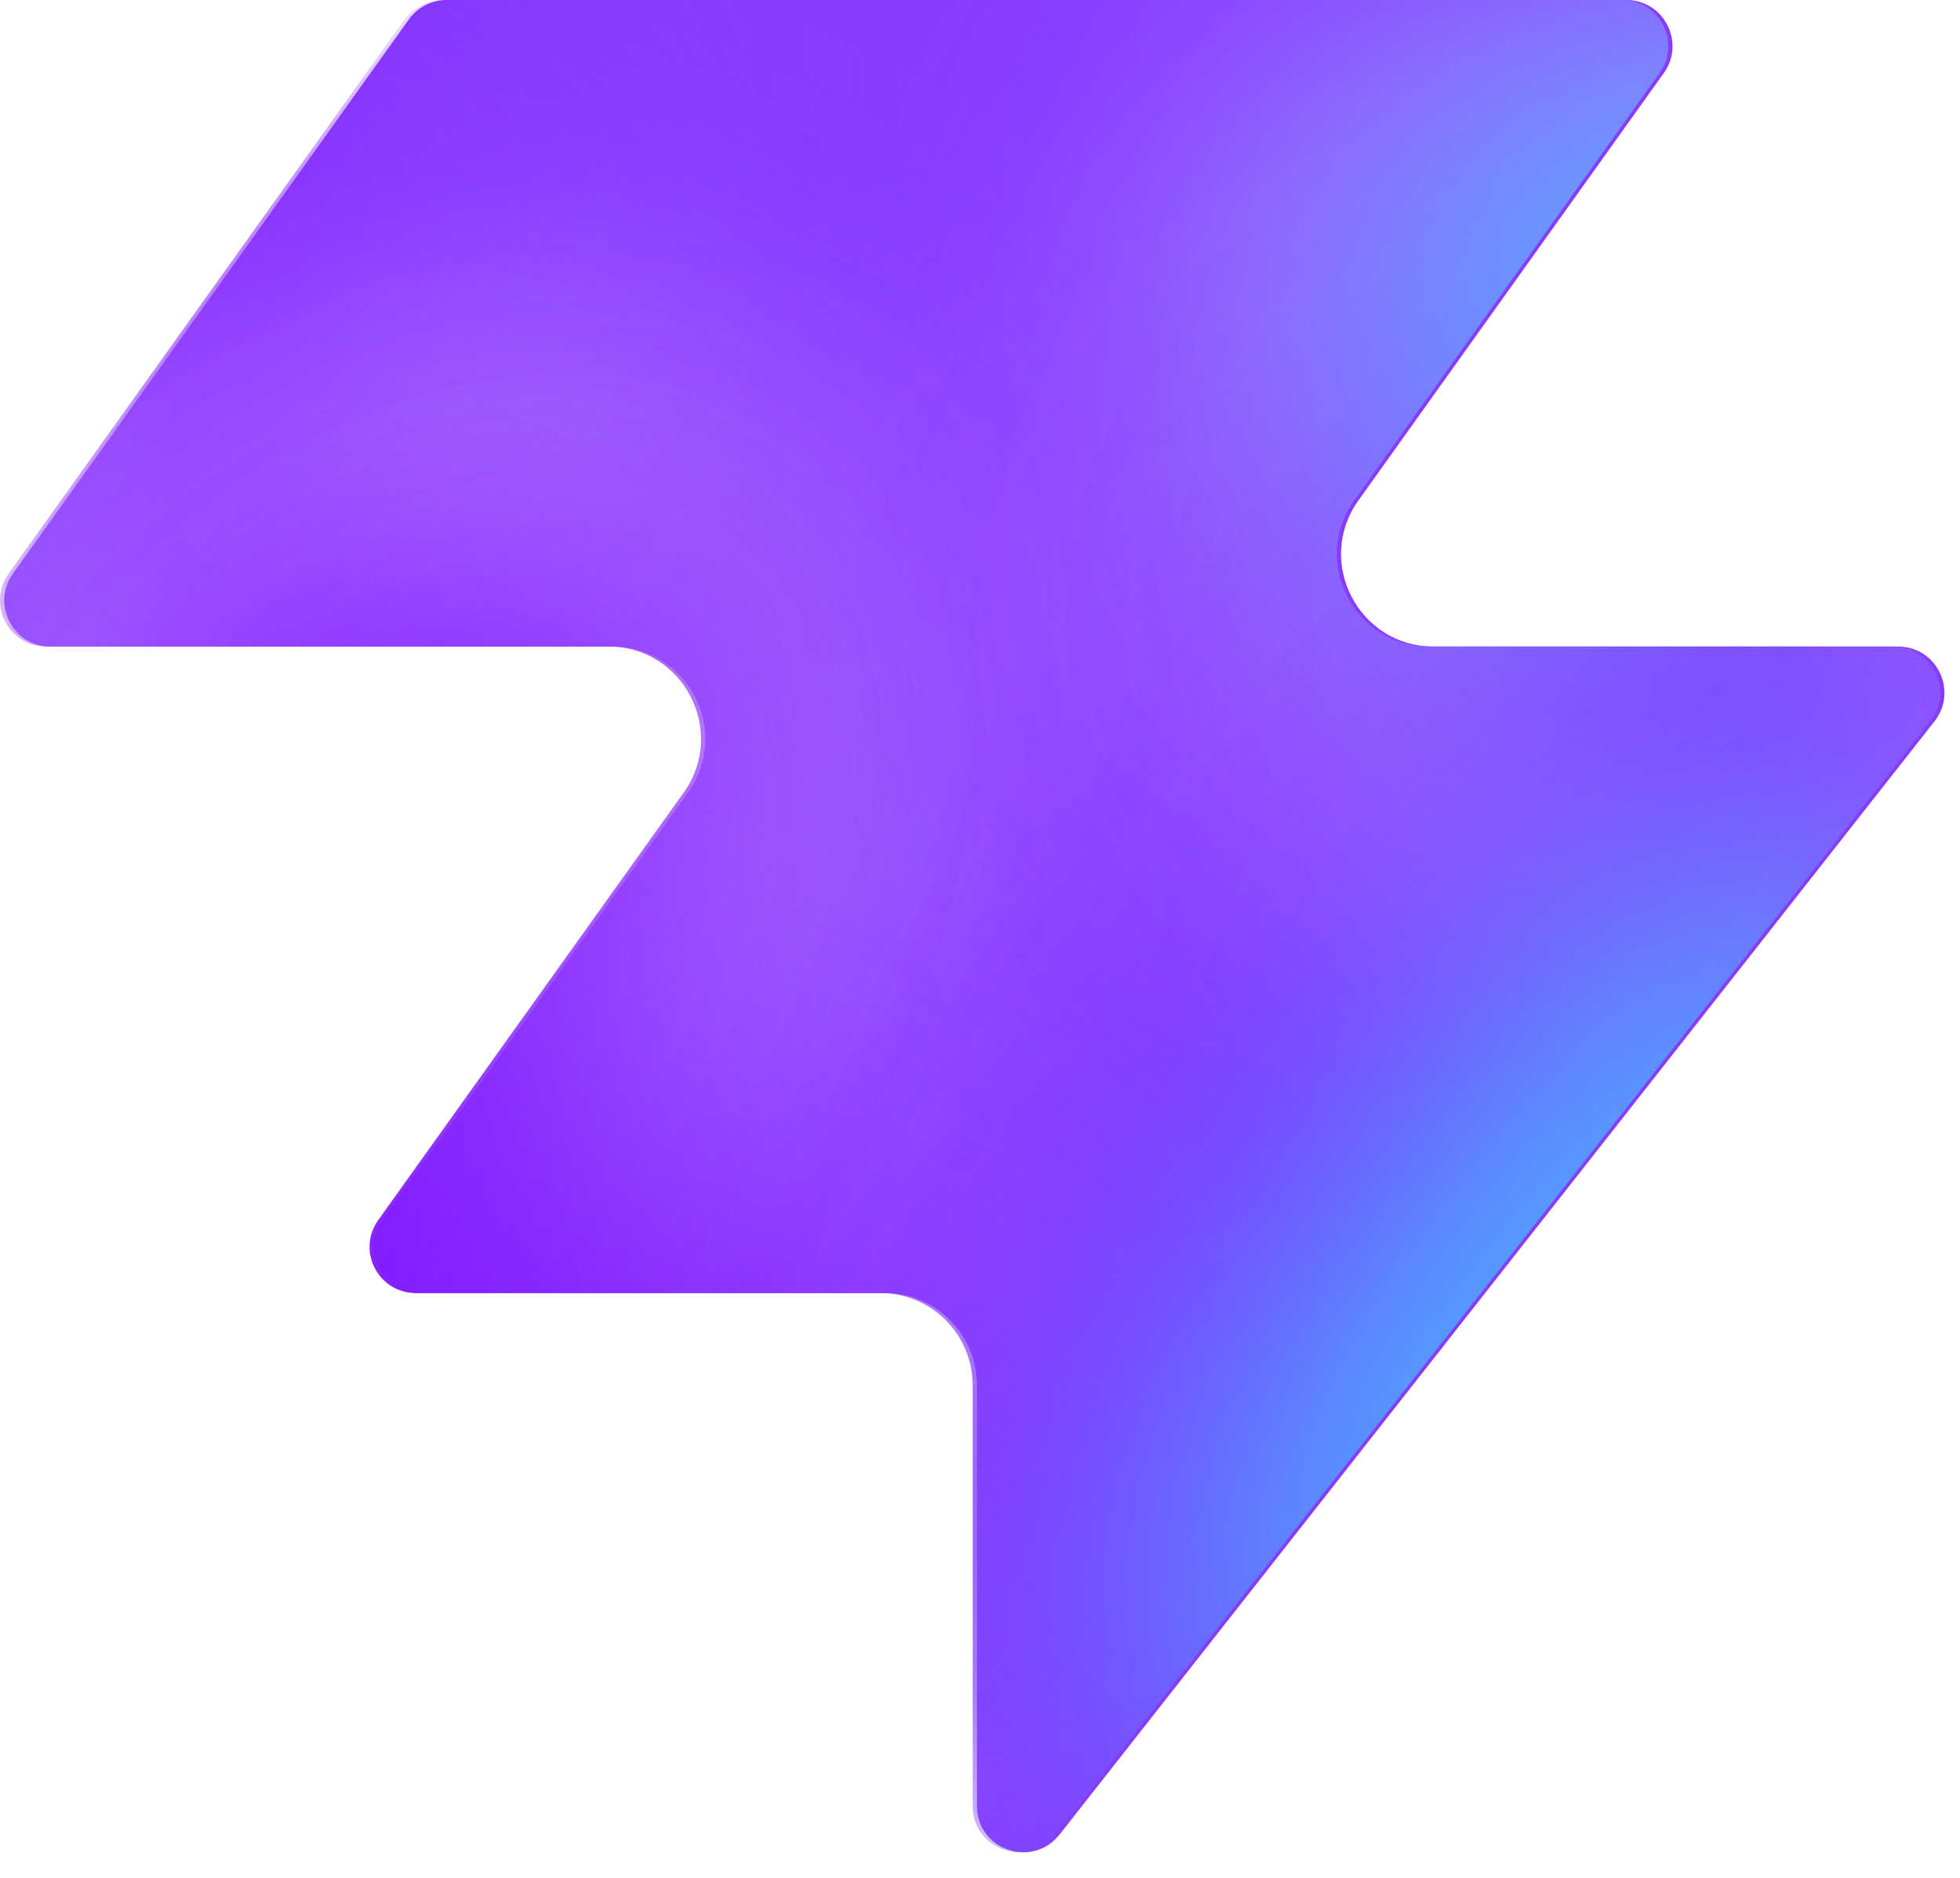
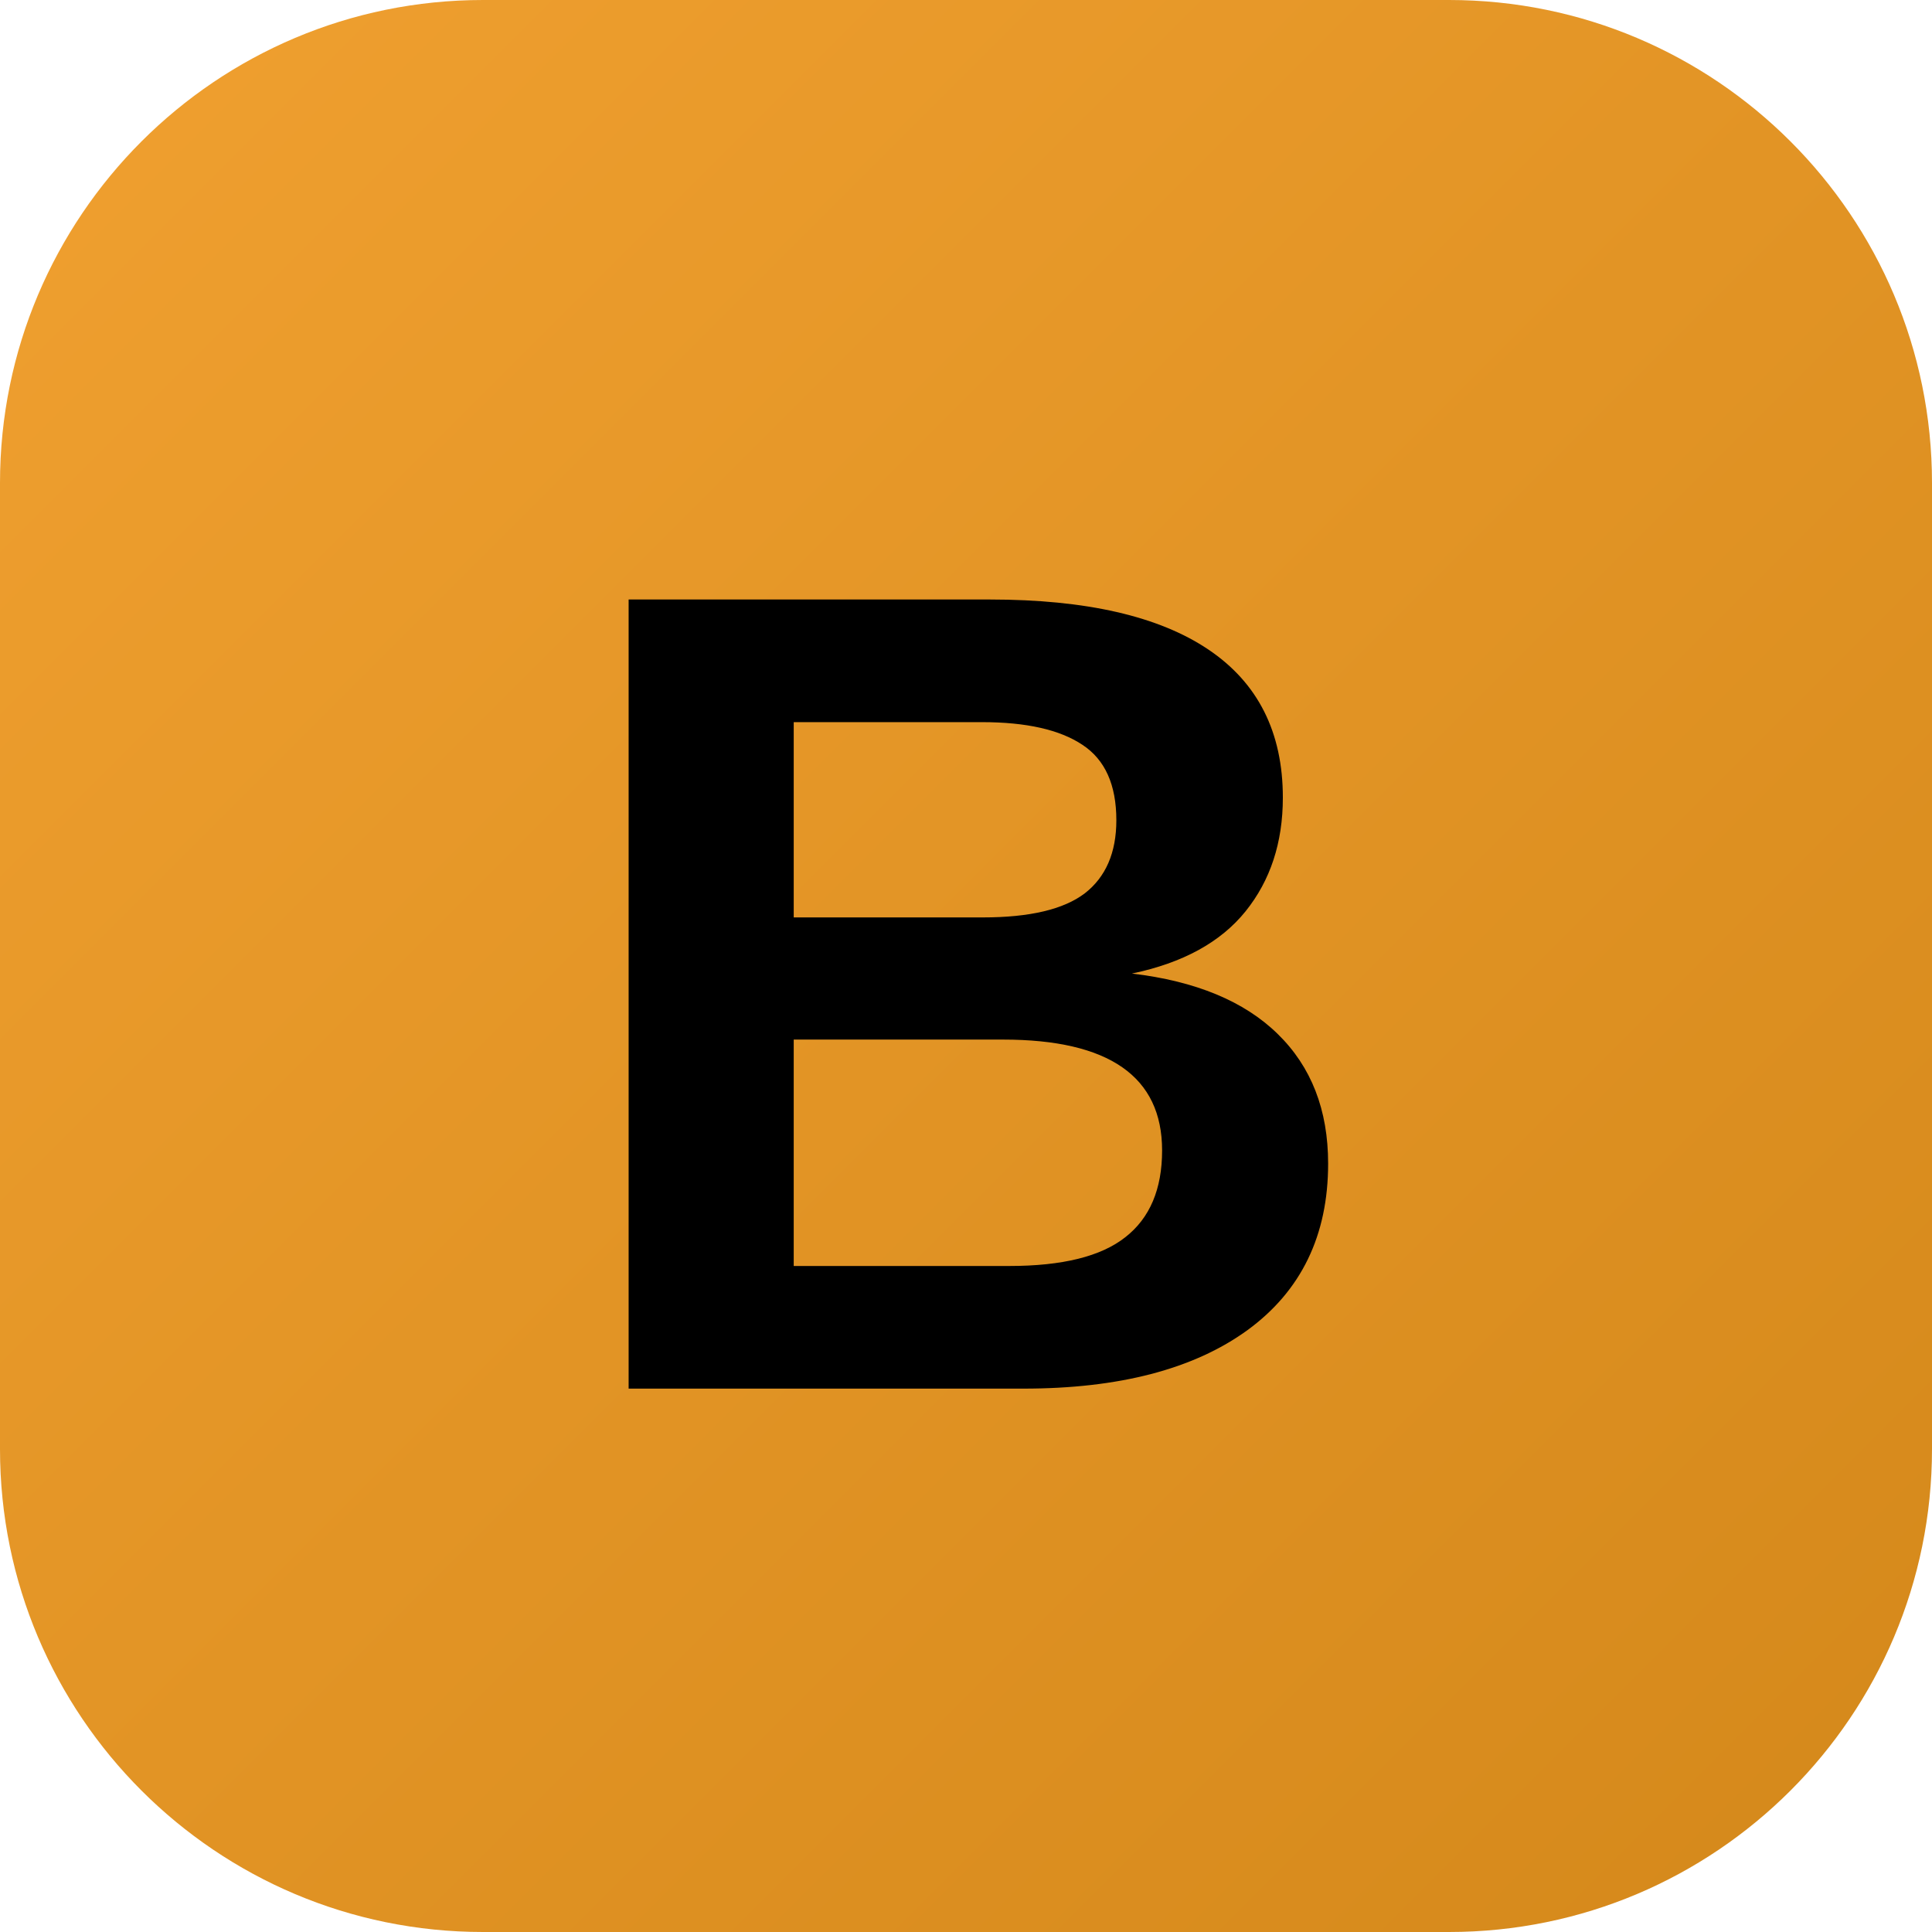
- <svg xmlns="http://www.w3.org/2000/svg" width="48" height="46" fill="none" viewBox="0 0 48 46">
-   <path fill="#863bff" d="M25.946 44.938c-.664.845-2.021.375-2.021-.698V33.937a2.26 2.26 0 0 0-2.262-2.262H10.287c-.92 0-1.456-1.04-.92-1.788l7.48-10.471c1.07-1.497 0-3.578-1.842-3.578H1.237c-.92 0-1.456-1.04-.92-1.788L10.013.474c.214-.297.556-.474.92-.474h28.894c.92 0 1.456 1.04.92 1.788l-7.48 10.471c-1.07 1.498 0 3.579 1.842 3.579h11.377c.943 0 1.473 1.088.89 1.83L25.947 44.94z" style="fill:#863bff;fill:color(display-p3 .525 .23 1);fill-opacity:1" />
-   <mask id="a" width="48" height="46" x="0" y="0" maskUnits="userSpaceOnUse" style="mask-type:alpha">
-     <path fill="#000" d="M25.842 44.938c-.664.844-2.021.375-2.021-.698V33.937a2.26 2.26 0 0 0-2.262-2.262H10.183c-.92 0-1.456-1.04-.92-1.788l7.48-10.471c1.07-1.498 0-3.579-1.842-3.579H1.133c-.92 0-1.456-1.04-.92-1.787L9.91.473c.214-.297.556-.474.92-.474h28.894c.92 0 1.456 1.04.92 1.788l-7.48 10.471c-1.07 1.498 0 3.578 1.842 3.578h11.377c.943 0 1.473 1.088.89 1.832L25.843 44.94z" style="fill:#000;fill-opacity:1" />
-   </mask>
-   <g mask="url(#a)">
-     <g filter="url(#b)">
-       <ellipse cx="5.508" cy="14.704" fill="#ede6ff" rx="5.508" ry="14.704" style="fill:#ede6ff;fill:color(display-p3 .927 .903 1);fill-opacity:1" transform="matrix(.00324 1 1 -.00324 -4.47 31.516)" />
-     </g>
-     <g filter="url(#c)">
-       <ellipse cx="10.399" cy="29.851" fill="#ede6ff" rx="10.399" ry="29.851" style="fill:#ede6ff;fill:color(display-p3 .927 .903 1);fill-opacity:1" transform="matrix(.00324 1 1 -.00324 -39.328 7.883)" />
-     </g>
-     <g filter="url(#d)">
-       <ellipse cx="5.508" cy="30.487" fill="#7e14ff" rx="5.508" ry="30.487" style="fill:#7e14ff;fill:color(display-p3 .492 .077 1);fill-opacity:1" transform="rotate(89.814 -25.913 -14.639)scale(1 -1)" />
-     </g>
-     <g filter="url(#e)">
-       <ellipse cx="5.508" cy="30.599" fill="#7e14ff" rx="5.508" ry="30.599" style="fill:#7e14ff;fill:color(display-p3 .492 .077 1);fill-opacity:1" transform="rotate(89.814 -32.644 -3.334)scale(1 -1)" />
-     </g>
-     <g filter="url(#f)">
-       <ellipse cx="5.508" cy="30.599" fill="#7e14ff" rx="5.508" ry="30.599" style="fill:#7e14ff;fill:color(display-p3 .492 .077 1);fill-opacity:1" transform="matrix(.00324 1 1 -.00324 -34.34 30.47)" />
-     </g>
-     <g filter="url(#g)">
-       <ellipse cx="14.072" cy="22.078" fill="#ede6ff" rx="14.072" ry="22.078" style="fill:#ede6ff;fill:color(display-p3 .927 .903 1);fill-opacity:1" transform="rotate(93.35 24.506 48.493)scale(-1 1)" />
-     </g>
-     <g filter="url(#h)">
-       <ellipse cx="3.47" cy="21.501" fill="#7e14ff" rx="3.47" ry="21.501" style="fill:#7e14ff;fill:color(display-p3 .492 .077 1);fill-opacity:1" transform="rotate(89.009 28.708 47.59)scale(-1 1)" />
-     </g>
-     <g filter="url(#i)">
-       <ellipse cx="3.47" cy="21.501" fill="#7e14ff" rx="3.47" ry="21.501" style="fill:#7e14ff;fill:color(display-p3 .492 .077 1);fill-opacity:1" transform="rotate(89.009 28.708 47.59)scale(-1 1)" />
-     </g>
-     <g filter="url(#j)">
-       <ellipse cx=".387" cy="8.972" fill="#7e14ff" rx="4.407" ry="29.108" style="fill:#7e14ff;fill:color(display-p3 .492 .077 1);fill-opacity:1" transform="rotate(39.51 .387 8.972)" />
-     </g>
-     <g filter="url(#k)">
-       <ellipse cx="47.523" cy="-6.092" fill="#7e14ff" rx="4.407" ry="29.108" style="fill:#7e14ff;fill:color(display-p3 .492 .077 1);fill-opacity:1" transform="rotate(37.892 47.523 -6.092)" />
-     </g>
-     <g filter="url(#l)">
-       <ellipse cx="41.412" cy="6.333" fill="#47bfff" rx="5.971" ry="9.665" style="fill:#47bfff;fill:color(display-p3 .28 .748 1);fill-opacity:1" transform="rotate(37.892 41.412 6.333)" />
-     </g>
-     <g filter="url(#m)">
-       <ellipse cx="-1.879" cy="38.332" fill="#7e14ff" rx="4.407" ry="29.108" style="fill:#7e14ff;fill:color(display-p3 .492 .077 1);fill-opacity:1" transform="rotate(37.892 -1.88 38.332)" />
-     </g>
-     <g filter="url(#n)">
-       <ellipse cx="-1.879" cy="38.332" fill="#7e14ff" rx="4.407" ry="29.108" style="fill:#7e14ff;fill:color(display-p3 .492 .077 1);fill-opacity:1" transform="rotate(37.892 -1.88 38.332)" />
-     </g>
-     <g filter="url(#o)">
-       <ellipse cx="35.651" cy="29.907" fill="#7e14ff" rx="4.407" ry="29.108" style="fill:#7e14ff;fill:color(display-p3 .492 .077 1);fill-opacity:1" transform="rotate(37.892 35.651 29.907)" />
-     </g>
-     <g filter="url(#p)">
-       <ellipse cx="38.418" cy="32.4" fill="#47bfff" rx="5.971" ry="15.297" style="fill:#47bfff;fill:color(display-p3 .28 .748 1);fill-opacity:1" transform="rotate(37.892 38.418 32.4)" />
-     </g>
-   </g>
+ <svg xmlns="http://www.w3.org/2000/svg" viewBox="0 0 64 64">
  <defs>
-     <filter id="b" width="60.045" height="41.654" x="-19.77" y="16.149" color-interpolation-filters="sRGB" filterUnits="userSpaceOnUse">
-       <feFlood flood-opacity="0" result="BackgroundImageFix" />
-       <feBlend in="SourceGraphic" in2="BackgroundImageFix" result="shape" />
-       <feGaussianBlur result="effect1_foregroundBlur_2002_17158" stdDeviation="7.659" />
-     </filter>
-     <filter id="c" width="90.34" height="51.437" x="-54.613" y="-7.533" color-interpolation-filters="sRGB" filterUnits="userSpaceOnUse">
-       <feFlood flood-opacity="0" result="BackgroundImageFix" />
-       <feBlend in="SourceGraphic" in2="BackgroundImageFix" result="shape" />
-       <feGaussianBlur result="effect1_foregroundBlur_2002_17158" stdDeviation="7.659" />
-     </filter>
-     <filter id="d" width="79.355" height="29.4" x="-49.64" y="2.03" color-interpolation-filters="sRGB" filterUnits="userSpaceOnUse">
-       <feFlood flood-opacity="0" result="BackgroundImageFix" />
-       <feBlend in="SourceGraphic" in2="BackgroundImageFix" result="shape" />
-       <feGaussianBlur result="effect1_foregroundBlur_2002_17158" stdDeviation="4.596" />
-     </filter>
-     <filter id="e" width="79.579" height="29.4" x="-45.045" y="20.029" color-interpolation-filters="sRGB" filterUnits="userSpaceOnUse">
-       <feFlood flood-opacity="0" result="BackgroundImageFix" />
-       <feBlend in="SourceGraphic" in2="BackgroundImageFix" result="shape" />
-       <feGaussianBlur result="effect1_foregroundBlur_2002_17158" stdDeviation="4.596" />
-     </filter>
-     <filter id="f" width="79.579" height="29.4" x="-43.513" y="21.178" color-interpolation-filters="sRGB" filterUnits="userSpaceOnUse">
-       <feFlood flood-opacity="0" result="BackgroundImageFix" />
-       <feBlend in="SourceGraphic" in2="BackgroundImageFix" result="shape" />
-       <feGaussianBlur result="effect1_foregroundBlur_2002_17158" stdDeviation="4.596" />
-     </filter>
-     <filter id="g" width="74.749" height="58.852" x="15.756" y="-17.901" color-interpolation-filters="sRGB" filterUnits="userSpaceOnUse">
-       <feFlood flood-opacity="0" result="BackgroundImageFix" />
-       <feBlend in="SourceGraphic" in2="BackgroundImageFix" result="shape" />
-       <feGaussianBlur result="effect1_foregroundBlur_2002_17158" stdDeviation="7.659" />
-     </filter>
-     <filter id="h" width="61.377" height="25.362" x="23.548" y="2.284" color-interpolation-filters="sRGB" filterUnits="userSpaceOnUse">
-       <feFlood flood-opacity="0" result="BackgroundImageFix" />
-       <feBlend in="SourceGraphic" in2="BackgroundImageFix" result="shape" />
-       <feGaussianBlur result="effect1_foregroundBlur_2002_17158" stdDeviation="4.596" />
-     </filter>
-     <filter id="i" width="61.377" height="25.362" x="23.548" y="2.284" color-interpolation-filters="sRGB" filterUnits="userSpaceOnUse">
-       <feFlood flood-opacity="0" result="BackgroundImageFix" />
-       <feBlend in="SourceGraphic" in2="BackgroundImageFix" result="shape" />
-       <feGaussianBlur result="effect1_foregroundBlur_2002_17158" stdDeviation="4.596" />
-     </filter>
-     <filter id="j" width="56.045" height="63.649" x="-27.636" y="-22.853" color-interpolation-filters="sRGB" filterUnits="userSpaceOnUse">
-       <feFlood flood-opacity="0" result="BackgroundImageFix" />
-       <feBlend in="SourceGraphic" in2="BackgroundImageFix" result="shape" />
-       <feGaussianBlur result="effect1_foregroundBlur_2002_17158" stdDeviation="4.596" />
-     </filter>
-     <filter id="k" width="54.814" height="64.646" x="20.116" y="-38.415" color-interpolation-filters="sRGB" filterUnits="userSpaceOnUse">
-       <feFlood flood-opacity="0" result="BackgroundImageFix" />
-       <feBlend in="SourceGraphic" in2="BackgroundImageFix" result="shape" />
-       <feGaussianBlur result="effect1_foregroundBlur_2002_17158" stdDeviation="4.596" />
-     </filter>
-     <filter id="l" width="33.541" height="35.313" x="24.641" y="-11.323" color-interpolation-filters="sRGB" filterUnits="userSpaceOnUse">
-       <feFlood flood-opacity="0" result="BackgroundImageFix" />
-       <feBlend in="SourceGraphic" in2="BackgroundImageFix" result="shape" />
-       <feGaussianBlur result="effect1_foregroundBlur_2002_17158" stdDeviation="4.596" />
-     </filter>
-     <filter id="m" width="54.814" height="64.646" x="-29.286" y="6.009" color-interpolation-filters="sRGB" filterUnits="userSpaceOnUse">
-       <feFlood flood-opacity="0" result="BackgroundImageFix" />
-       <feBlend in="SourceGraphic" in2="BackgroundImageFix" result="shape" />
-       <feGaussianBlur result="effect1_foregroundBlur_2002_17158" stdDeviation="4.596" />
-     </filter>
-     <filter id="n" width="54.814" height="64.646" x="-29.286" y="6.009" color-interpolation-filters="sRGB" filterUnits="userSpaceOnUse">
-       <feFlood flood-opacity="0" result="BackgroundImageFix" />
-       <feBlend in="SourceGraphic" in2="BackgroundImageFix" result="shape" />
-       <feGaussianBlur result="effect1_foregroundBlur_2002_17158" stdDeviation="4.596" />
-     </filter>
-     <filter id="o" width="54.814" height="64.646" x="8.244" y="-2.416" color-interpolation-filters="sRGB" filterUnits="userSpaceOnUse">
-       <feFlood flood-opacity="0" result="BackgroundImageFix" />
-       <feBlend in="SourceGraphic" in2="BackgroundImageFix" result="shape" />
-       <feGaussianBlur result="effect1_foregroundBlur_2002_17158" stdDeviation="4.596" />
-     </filter>
-     <filter id="p" width="39.409" height="43.623" x="18.713" y="10.588" color-interpolation-filters="sRGB" filterUnits="userSpaceOnUse">
-       <feFlood flood-opacity="0" result="BackgroundImageFix" />
-       <feBlend in="SourceGraphic" in2="BackgroundImageFix" result="shape" />
-       <feGaussianBlur result="effect1_foregroundBlur_2002_17158" stdDeviation="4.596" />
-     </filter>
+     <linearGradient id="g" x1="0%" y1="0%" x2="100%" y2="100%">
+       <stop offset="0%" stop-color="#f0a030" />
+       <stop offset="100%" stop-color="#d4881a" />
+     </linearGradient>
  </defs>
+   <rect width="64" height="64" rx="16" fill="url(#g)" />
+   <text x="32" y="46" font-family="'Arial Black', Arial, sans-serif" font-weight="900" font-size="38" text-anchor="middle" fill="#000">B</text>
</svg>
